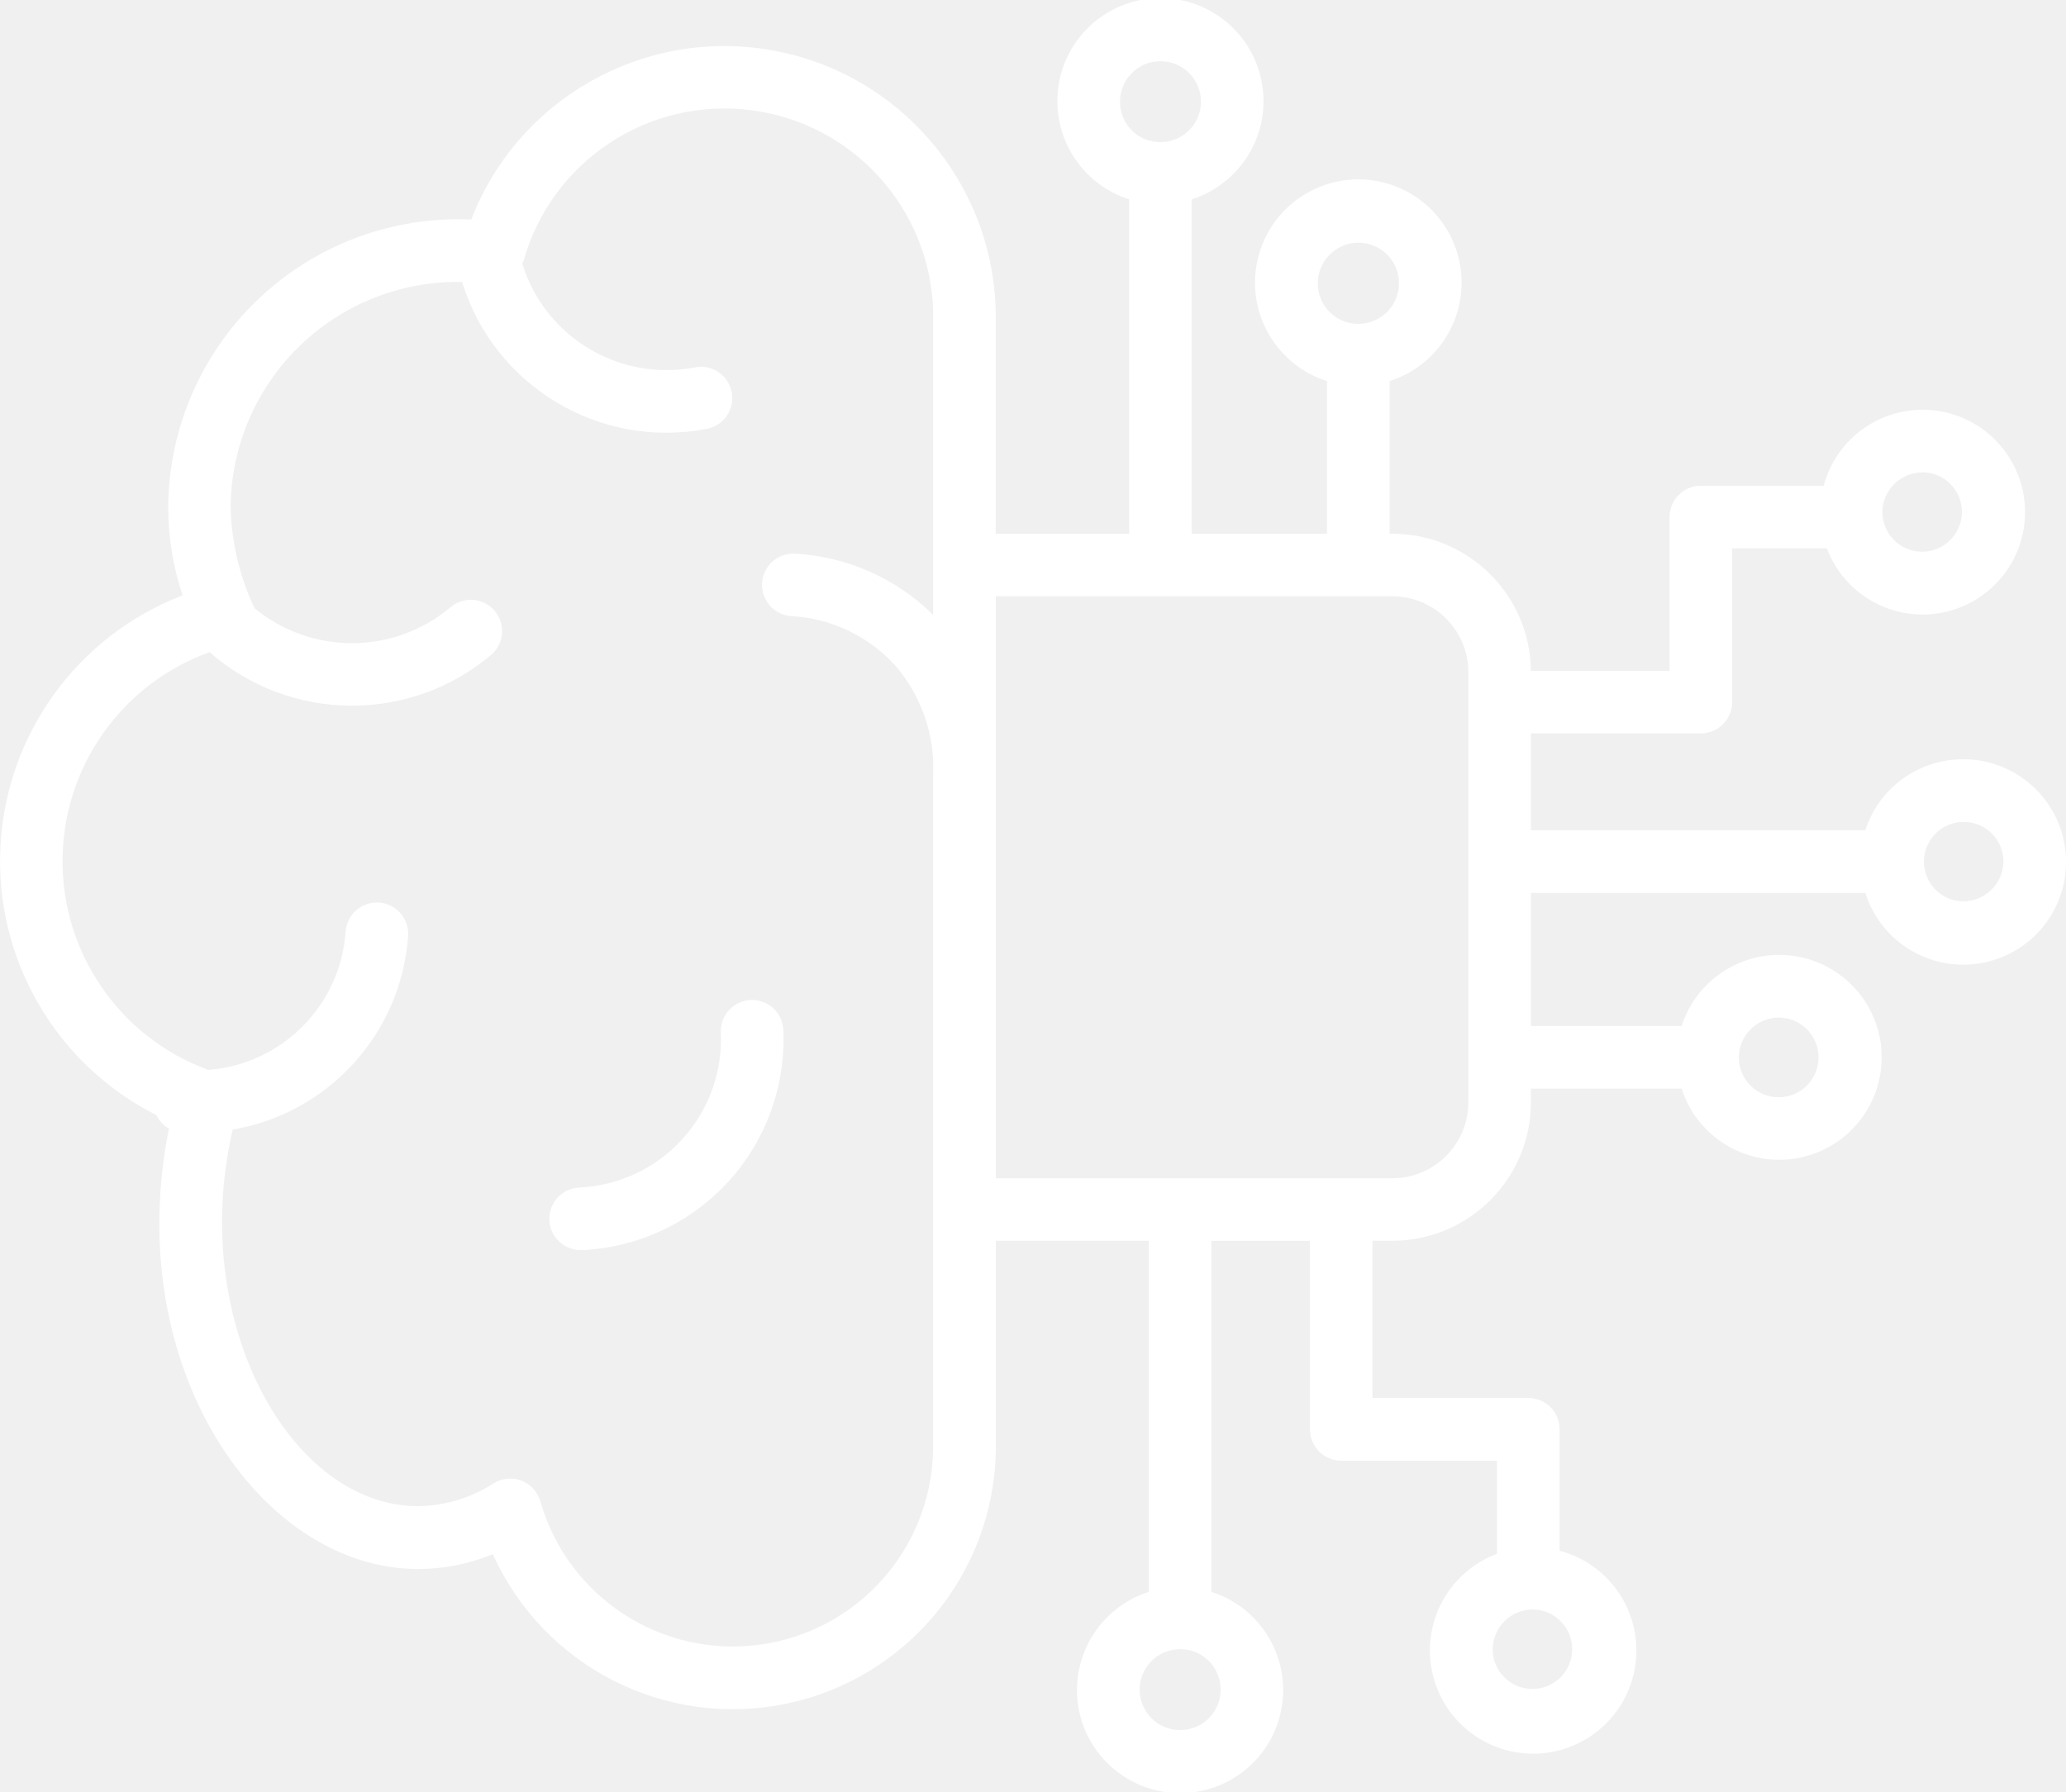
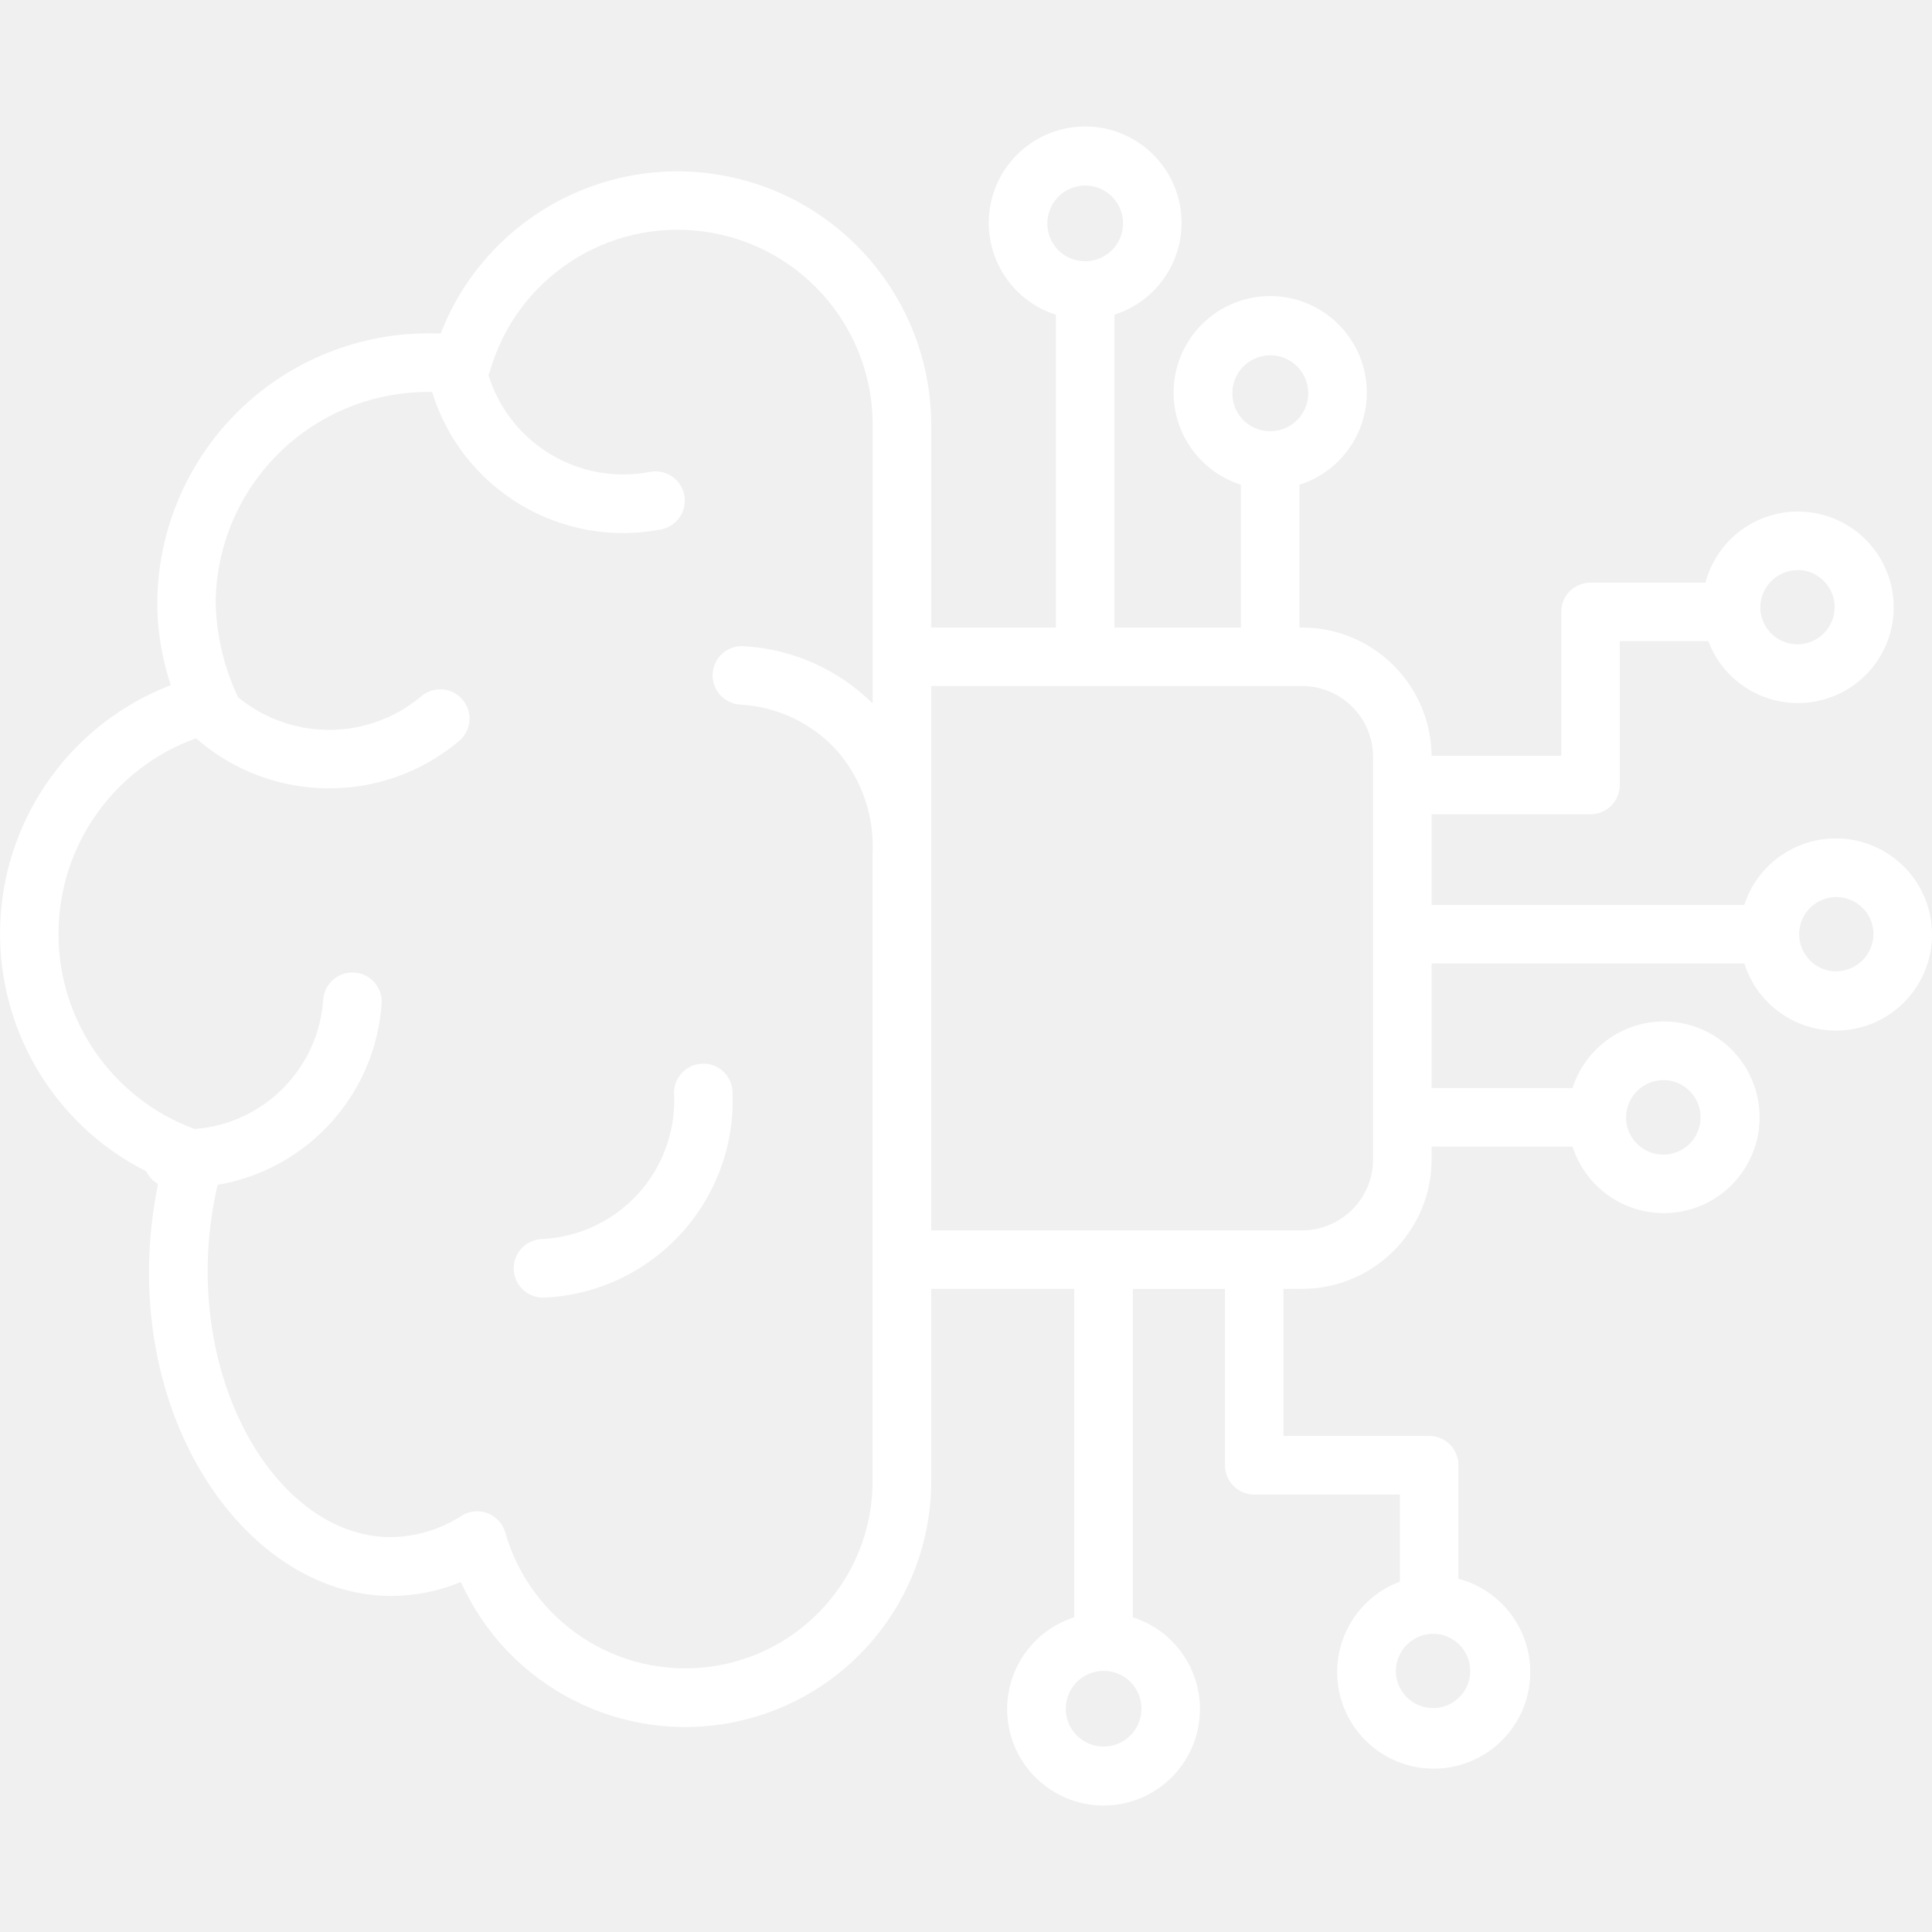
- <svg xmlns="http://www.w3.org/2000/svg" id="Group_12680" data-name="Group 12680" width="37.42" height="32.451" viewBox="0 0 37.42 32.451">
+ <svg xmlns="http://www.w3.org/2000/svg" id="Group_12680" data-name="Group 12680" width="45" height="45" viewBox="0 0 37.42 32.451">
  <path id="Path_16558" data-name="Path 16558" d="M43.084,54.285a1.862,1.862,0,0,0-1.769,1.287H35.26V53.817h3.077a.567.567,0,0,0,.567-.567V50.464h1.715a1.855,1.855,0,1,0-.057-1.134H38.337a.567.567,0,0,0-.567.567v2.786H35.259A2.51,2.51,0,0,0,32.75,50.2H32.7V47.434a1.871,1.871,0,1,0-1.134,0V50.2h-2.45V44.141a1.867,1.867,0,1,0-1.134,0V50.2H25.566V46.19a4.916,4.916,0,0,0-9.5-1.683,5.254,5.254,0,0,0-5.489,5.2,5.05,5.05,0,0,0,.262,1.609,5.157,5.157,0,0,0-.475,9.417.566.566,0,0,0,.227.244c-.868,4.311,1.645,7.979,4.512,7.979a3.56,3.56,0,0,0,1.355-.269,4.765,4.765,0,0,0,9.109-1.867V63.009h2.771V69.37a1.867,1.867,0,1,0,1.134,0v-6.36h1.785v3.416a.567.567,0,0,0,.567.567h2.821v1.687a1.87,1.87,0,1,0,1.134-.056v-2.2a.567.567,0,0,0-.567-.567H32.39V63.009h.36a2.513,2.513,0,0,0,2.51-2.51v-.246h2.729a1.856,1.856,0,1,0,0-1.134H35.26V56.706h6.056a1.861,1.861,0,1,0,1.768-2.421Zm-.726-5.2a.72.72,0,1,1-.733.718A.727.727,0,0,1,42.359,49.088ZM24.433,51.671a3.855,3.855,0,0,0-2.515-1.111.567.567,0,0,0-.062,1.132,2.731,2.731,0,0,1,1.9.907,2.836,2.836,0,0,1,.675,2V66.815a3.627,3.627,0,0,1-7.112.919.567.567,0,0,0-.847-.331,2.569,2.569,0,0,1-1.371.414c-2.31,0-4.164-3.337-3.355-6.823a3.829,3.829,0,0,0,3.177-3.512.567.567,0,0,0-1.132-.069,2.7,2.7,0,0,1-2.489,2.5,4.026,4.026,0,0,1,.026-7.568,3.911,3.911,0,0,0,5.091.056.567.567,0,1,0-.732-.866,2.776,2.776,0,0,1-3.546.014,4.528,4.528,0,0,1-.433-1.84A4.114,4.114,0,0,1,15.9,45.638,3.872,3.872,0,0,0,20.332,48.3a.567.567,0,0,0-.209-1.115,2.734,2.734,0,0,1-3.133-1.88.537.537,0,0,0,.025-.052,3.78,3.78,0,0,1,7.418.933v5.482ZM35.3,69.689a.72.72,0,1,1-.733.718A.727.727,0,0,1,35.3,69.689ZM31.4,45.675a.735.735,0,1,1,.737.722A.729.729,0,0,1,31.4,45.675Zm-3.583-3.292a.733.733,0,1,1,.733.722A.727.727,0,0,1,27.817,42.382Zm1.822,28.743a.733.733,0,1,1-.733-.718A.729.729,0,0,1,29.639,71.125ZM34.126,60.5a1.377,1.377,0,0,1-1.376,1.376H25.567V51.333H32.75a1.376,1.376,0,0,1,1.376,1.372Zm5.632-1.535a.722.722,0,1,1-.733.722A.729.729,0,0,1,39.758,58.965Zm3.327-2.105a.72.72,0,1,1,.733-.722A.729.729,0,0,1,43.084,56.859Z" transform="translate(-7.531 -40.53)" fill="#fff" />
  <path id="Path_16559" data-name="Path 16559" d="M142.742,281.551a2.689,2.689,0,0,1-2.573,2.811.567.567,0,0,0,.03,1.133h.031a3.822,3.822,0,0,0,3.643-4.007.567.567,0,0,0-1.132.064Z" transform="translate(-129.686 -262.847)" fill="#fff" />
</svg>
